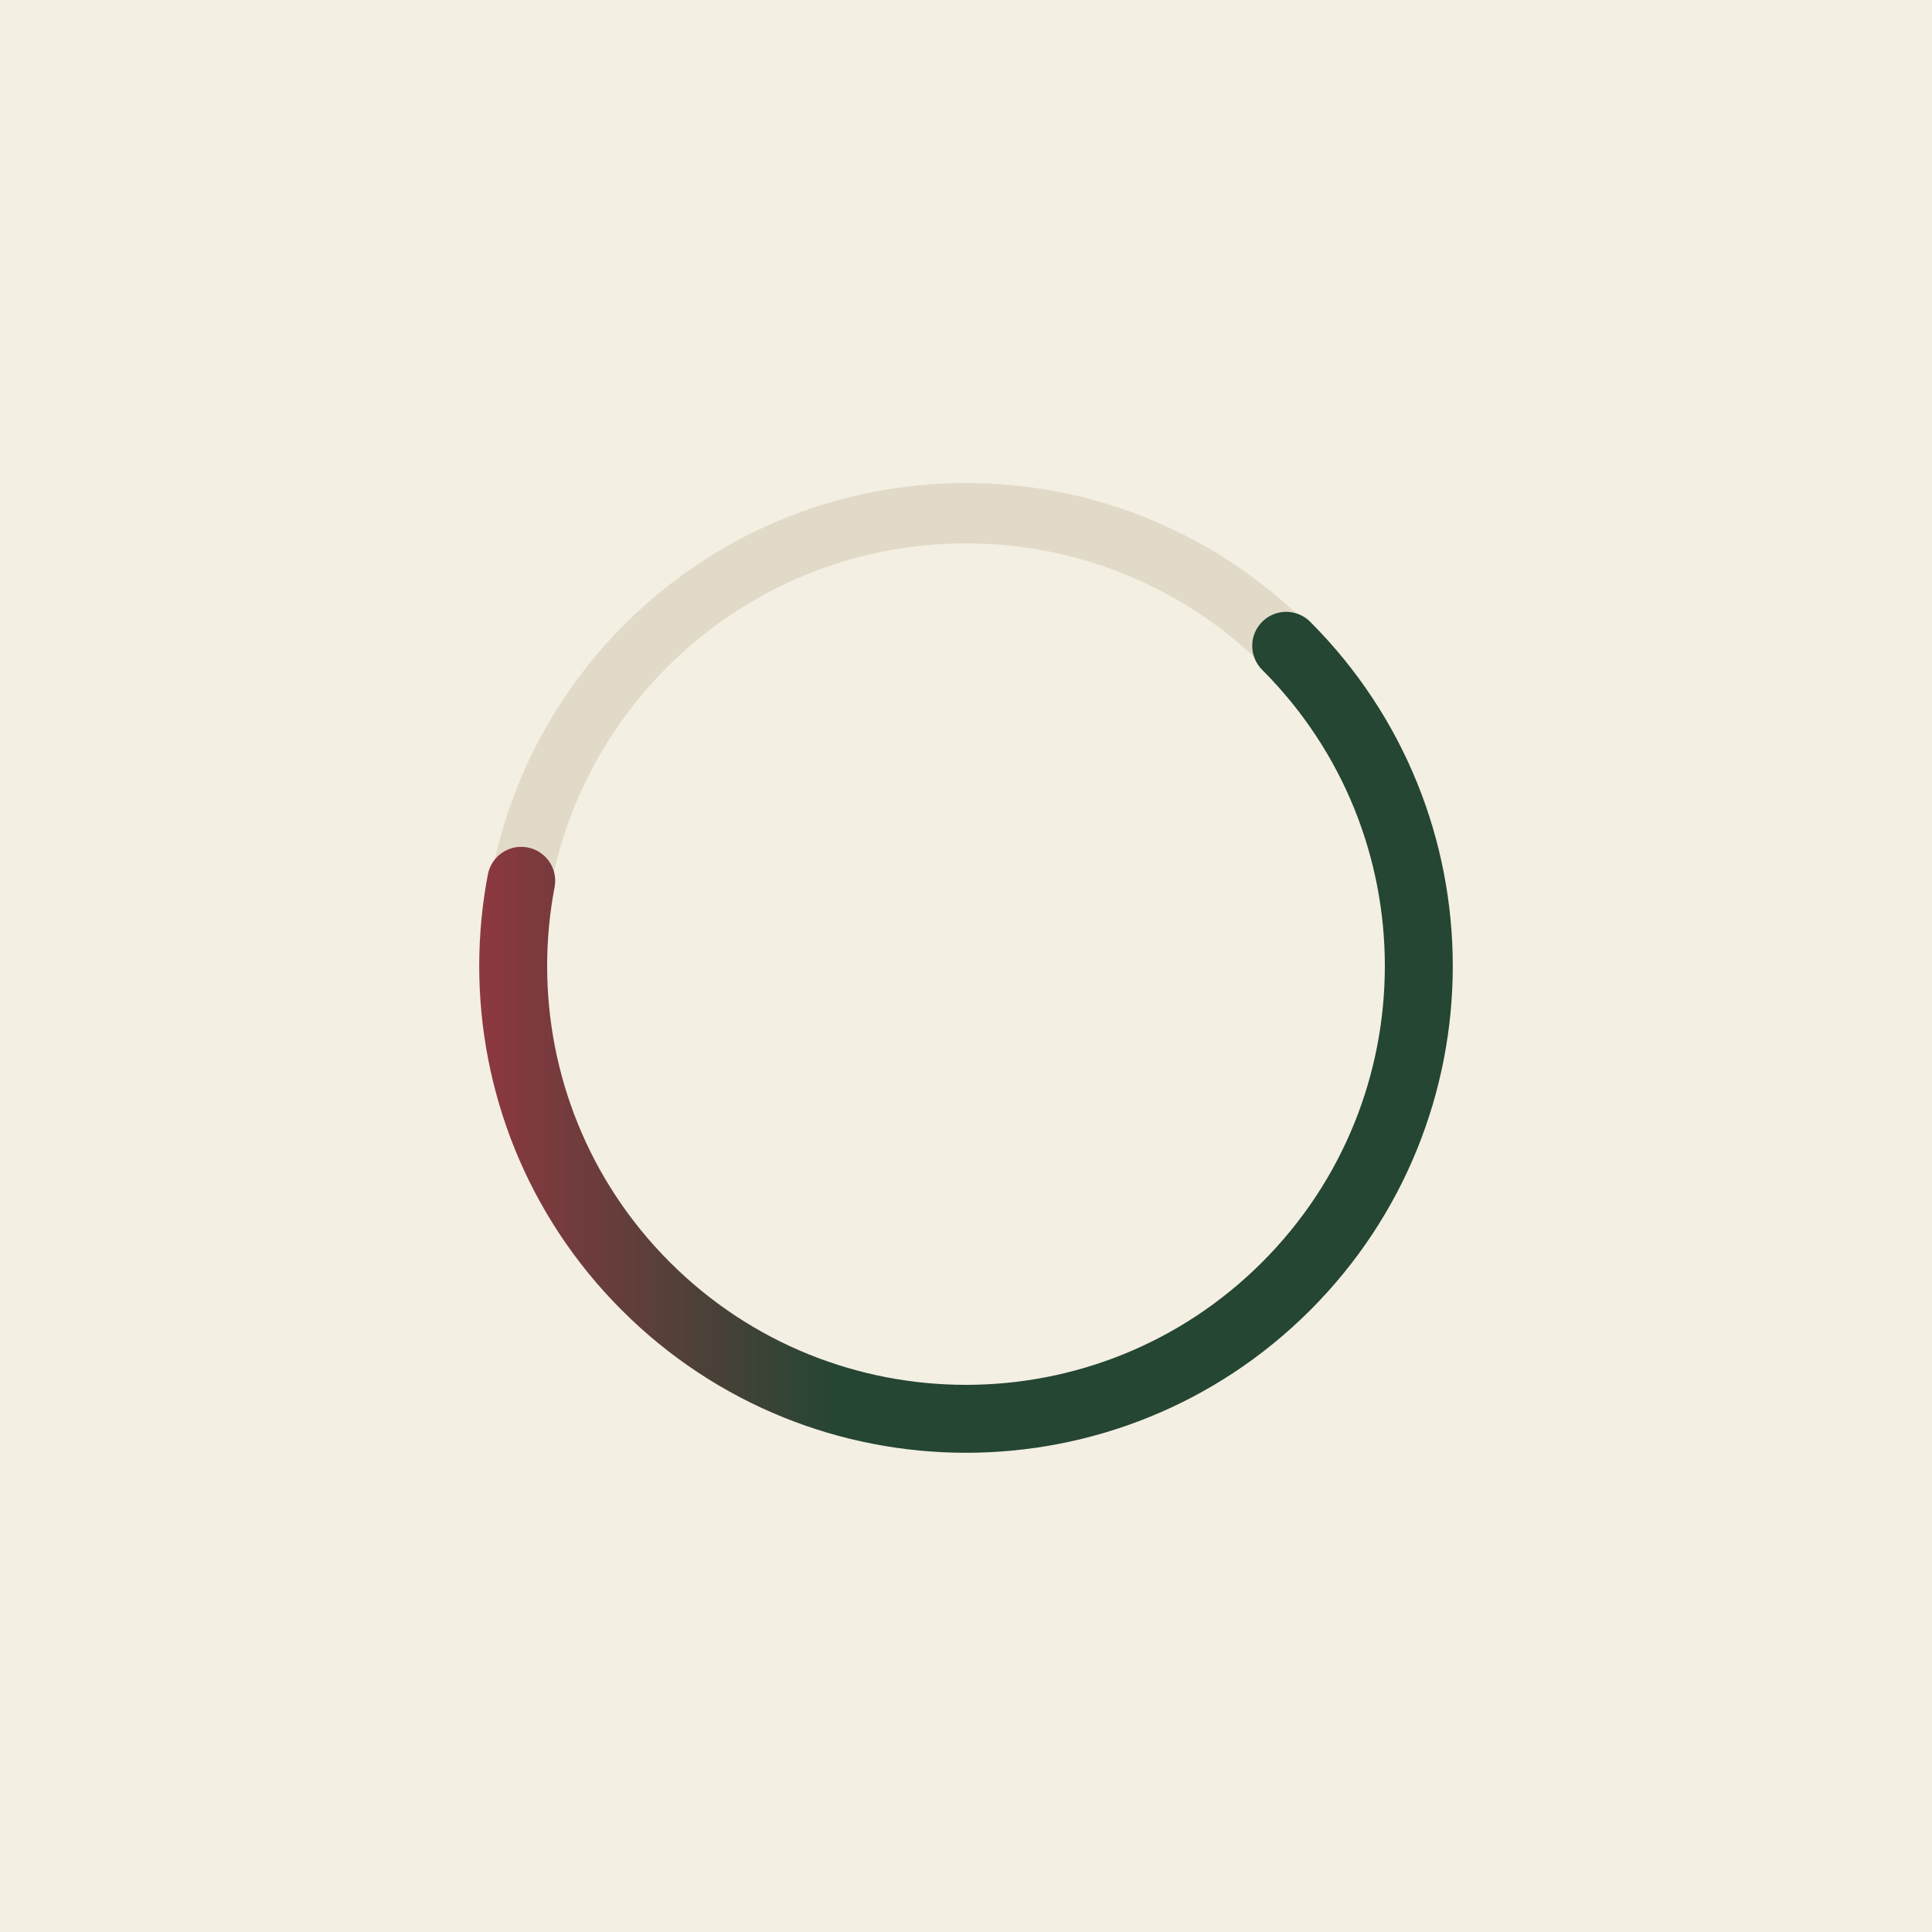
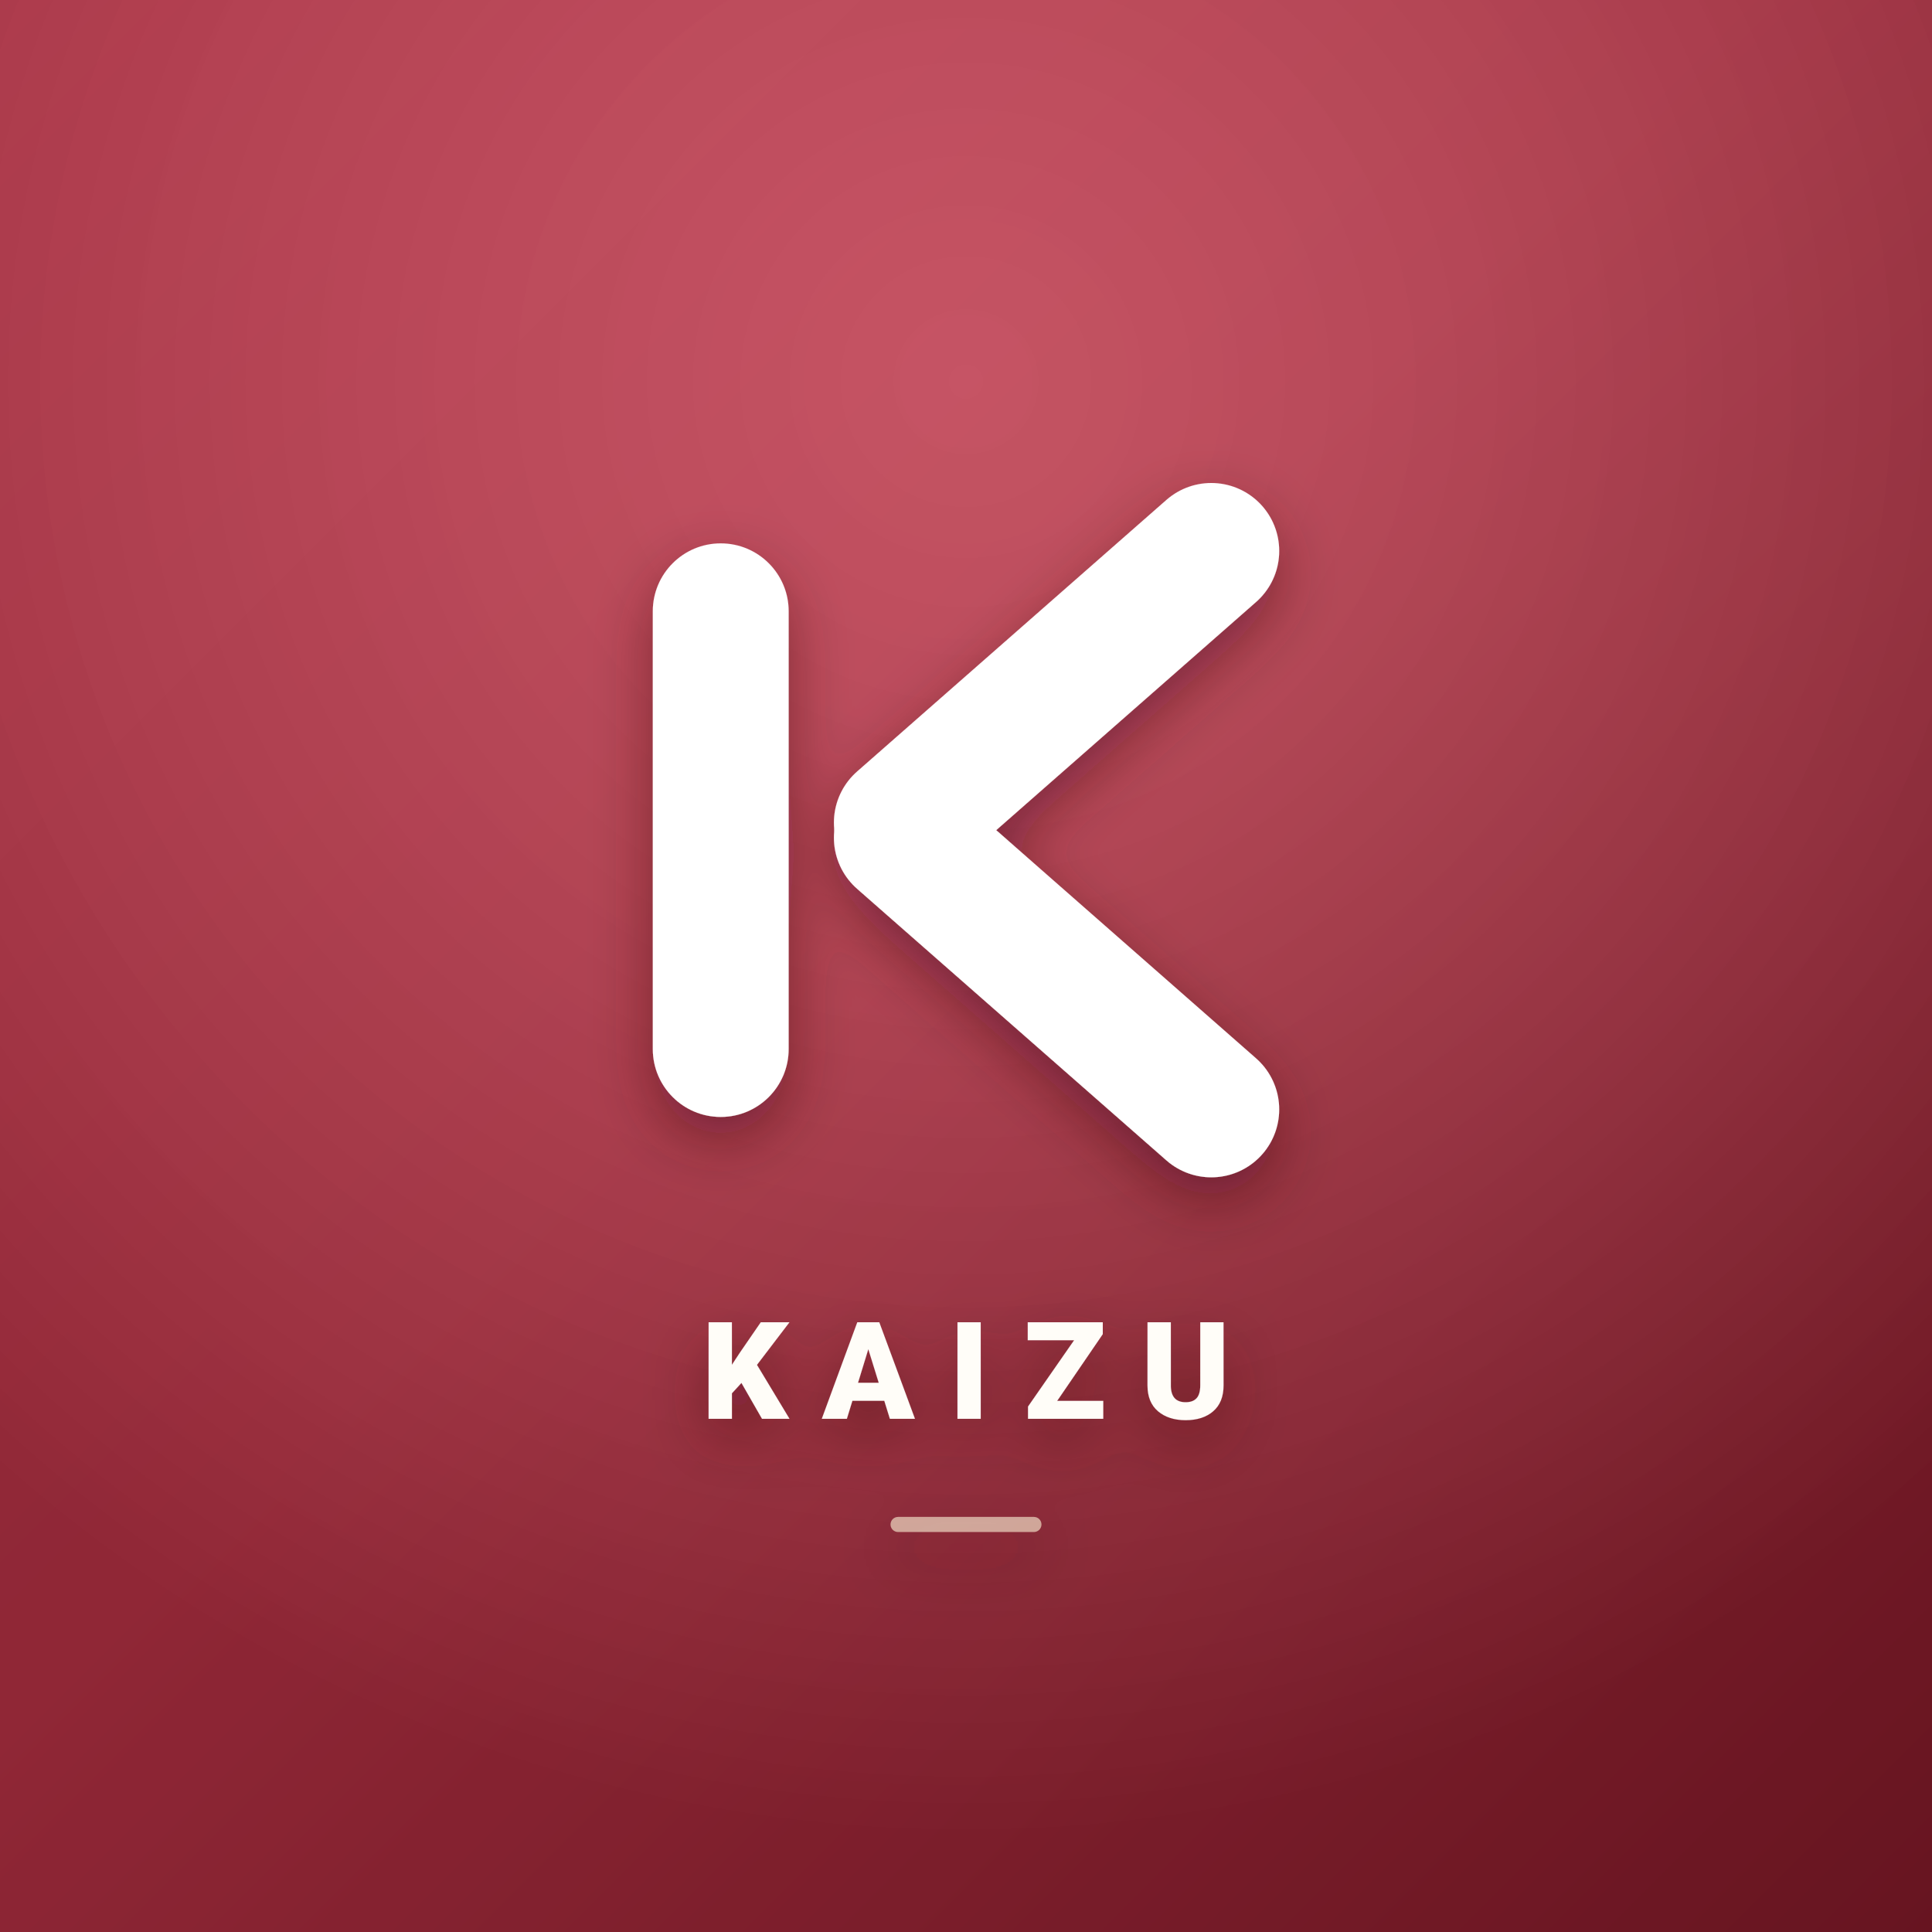
<svg xmlns="http://www.w3.org/2000/svg" width="512" height="512" viewBox="0 0 512 512">
  <defs>
-     <linearGradient id="arcGradM" x1="0%" y1="0%" x2="100%" y2="100%">
-       <stop offset="0%" stop-color="#B83245" />
-       <stop offset="40%" stop-color="#244633" />
-       <stop offset="100%" stop-color="#244633" />
+     <linearGradient id="bgGradM" x1="0%" y1="0%" x2="100%" y2="100%">
+       <stop offset="0%" stop-color="#C5374C" />
+       <stop offset="45%" stop-color="#B83245" />
+       <stop offset="100%" stop-color="#831A29" />
    </linearGradient>
+     <radialGradient id="ambientGradM" cx="50%" cy="20%" r="75%">
+       <stop offset="0%" stop-color="#FFFFFF" stop-opacity="0.16" />
+       <stop offset="100%" stop-color="#000000" stop-opacity="0.22" />
+     </radialGradient>
+     <filter id="markShadowM" x="-20%" y="-20%" width="140%" height="140%">
+       <feDropShadow dx="0" dy="6" stdDeviation="8" flood-color="#3D0B13" flood-opacity="0.45" />
+     </filter>
  </defs>
-   <rect width="512" height="512" fill="#F4EFE3" />
-   <g transform="translate(256, 256)">
-     <circle cx="0" cy="0" r="120" fill="none" stroke="#E2DAC8" stroke-width="16" />
-     <circle cx="0" cy="0" r="120" fill="none" stroke="url(#arcGradM)" stroke-width="18" stroke-linecap="round" stroke-dasharray="754" stroke-dashoffset="260" transform="rotate(-45)" />
+   <rect width="512" height="512" fill="url(#bgGradM)" />
+   <rect width="512" height="512" fill="url(#ambientGradM)" />
+   <g filter="url(#markShadowM)">
+     <rect x="173" y="144" width="36" height="152" rx="18" fill="#FFFFFF" />
+     <path d="M 239 218 L 321 146" stroke="#FFFFFF" stroke-width="36" stroke-linecap="round" />
+     <path d="M 239 222 L 321 294" stroke="#FFFFFF" stroke-width="36" stroke-linecap="round" />
+     <text x="256" y="376" font-family="system-ui, -apple-system, BlinkMacSystemFont, 'Segoe UI', Roboto, sans-serif" font-size="36" font-weight="800" letter-spacing="9" text-anchor="middle" fill="#FFFDF8">KAIZU</text>
+     <rect x="236" y="402" width="40" height="4" rx="2" fill="#F5E6CC" fill-opacity="0.65" />
  </g>
</svg>
